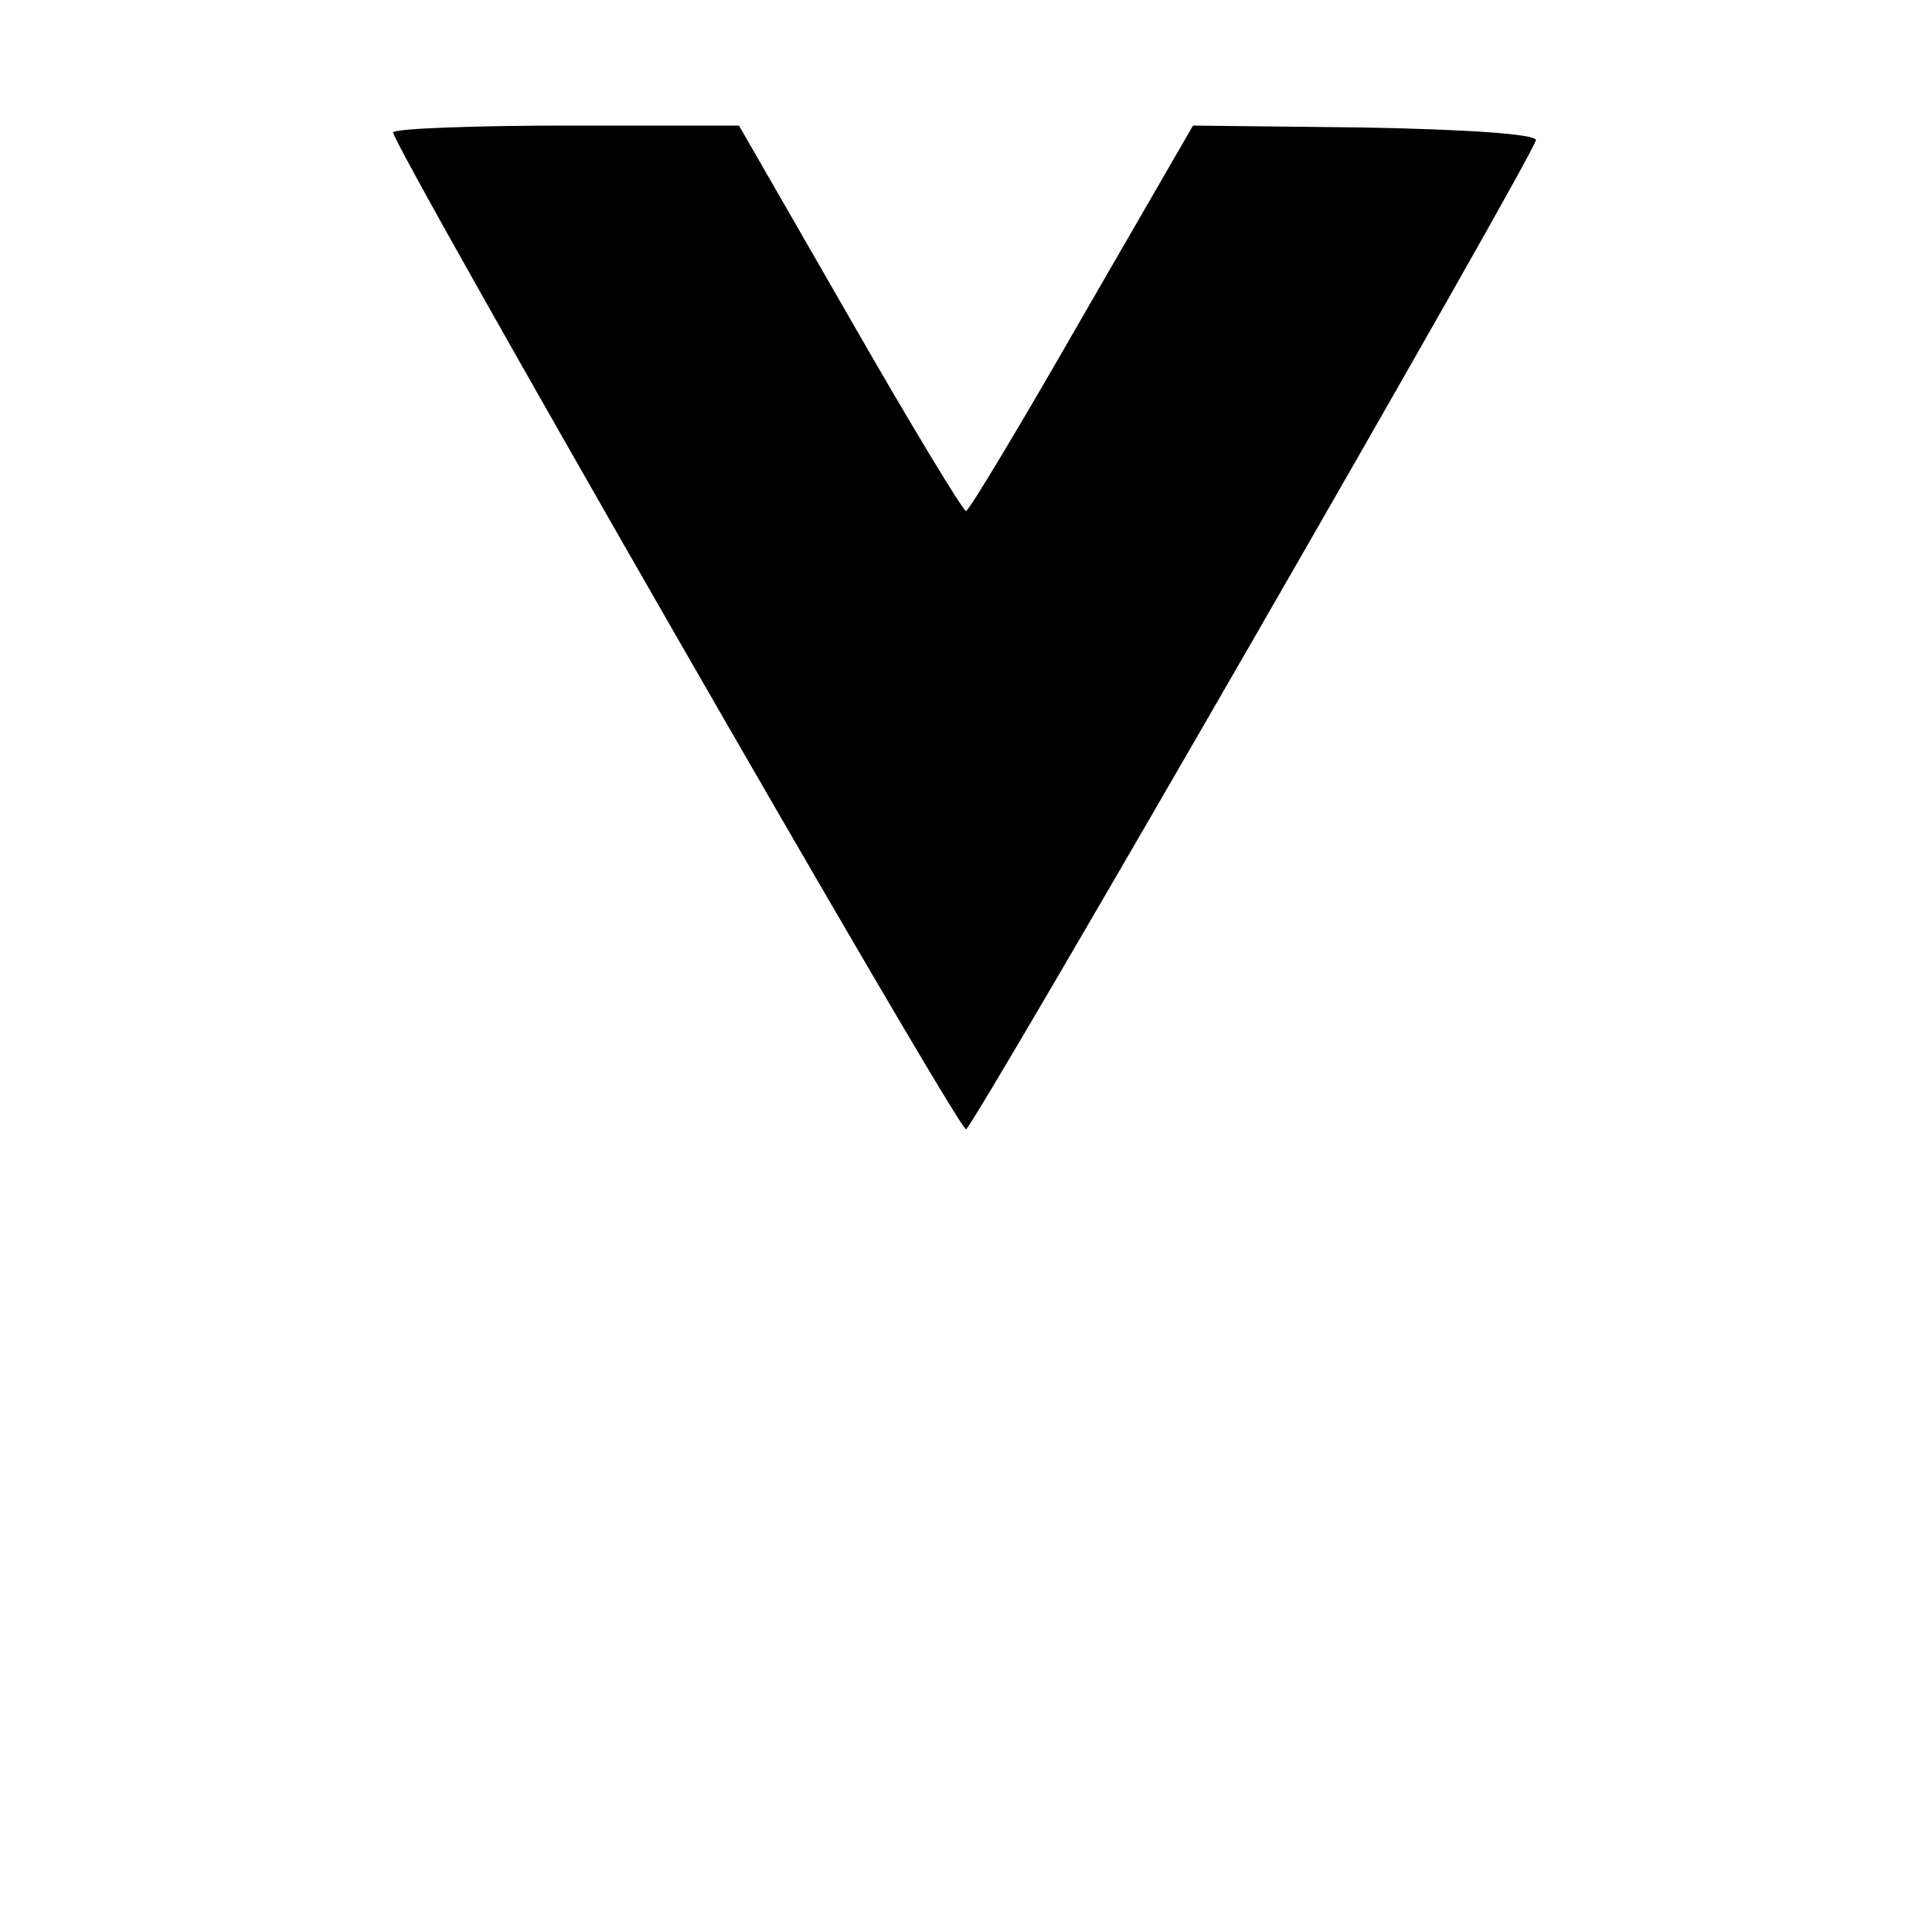
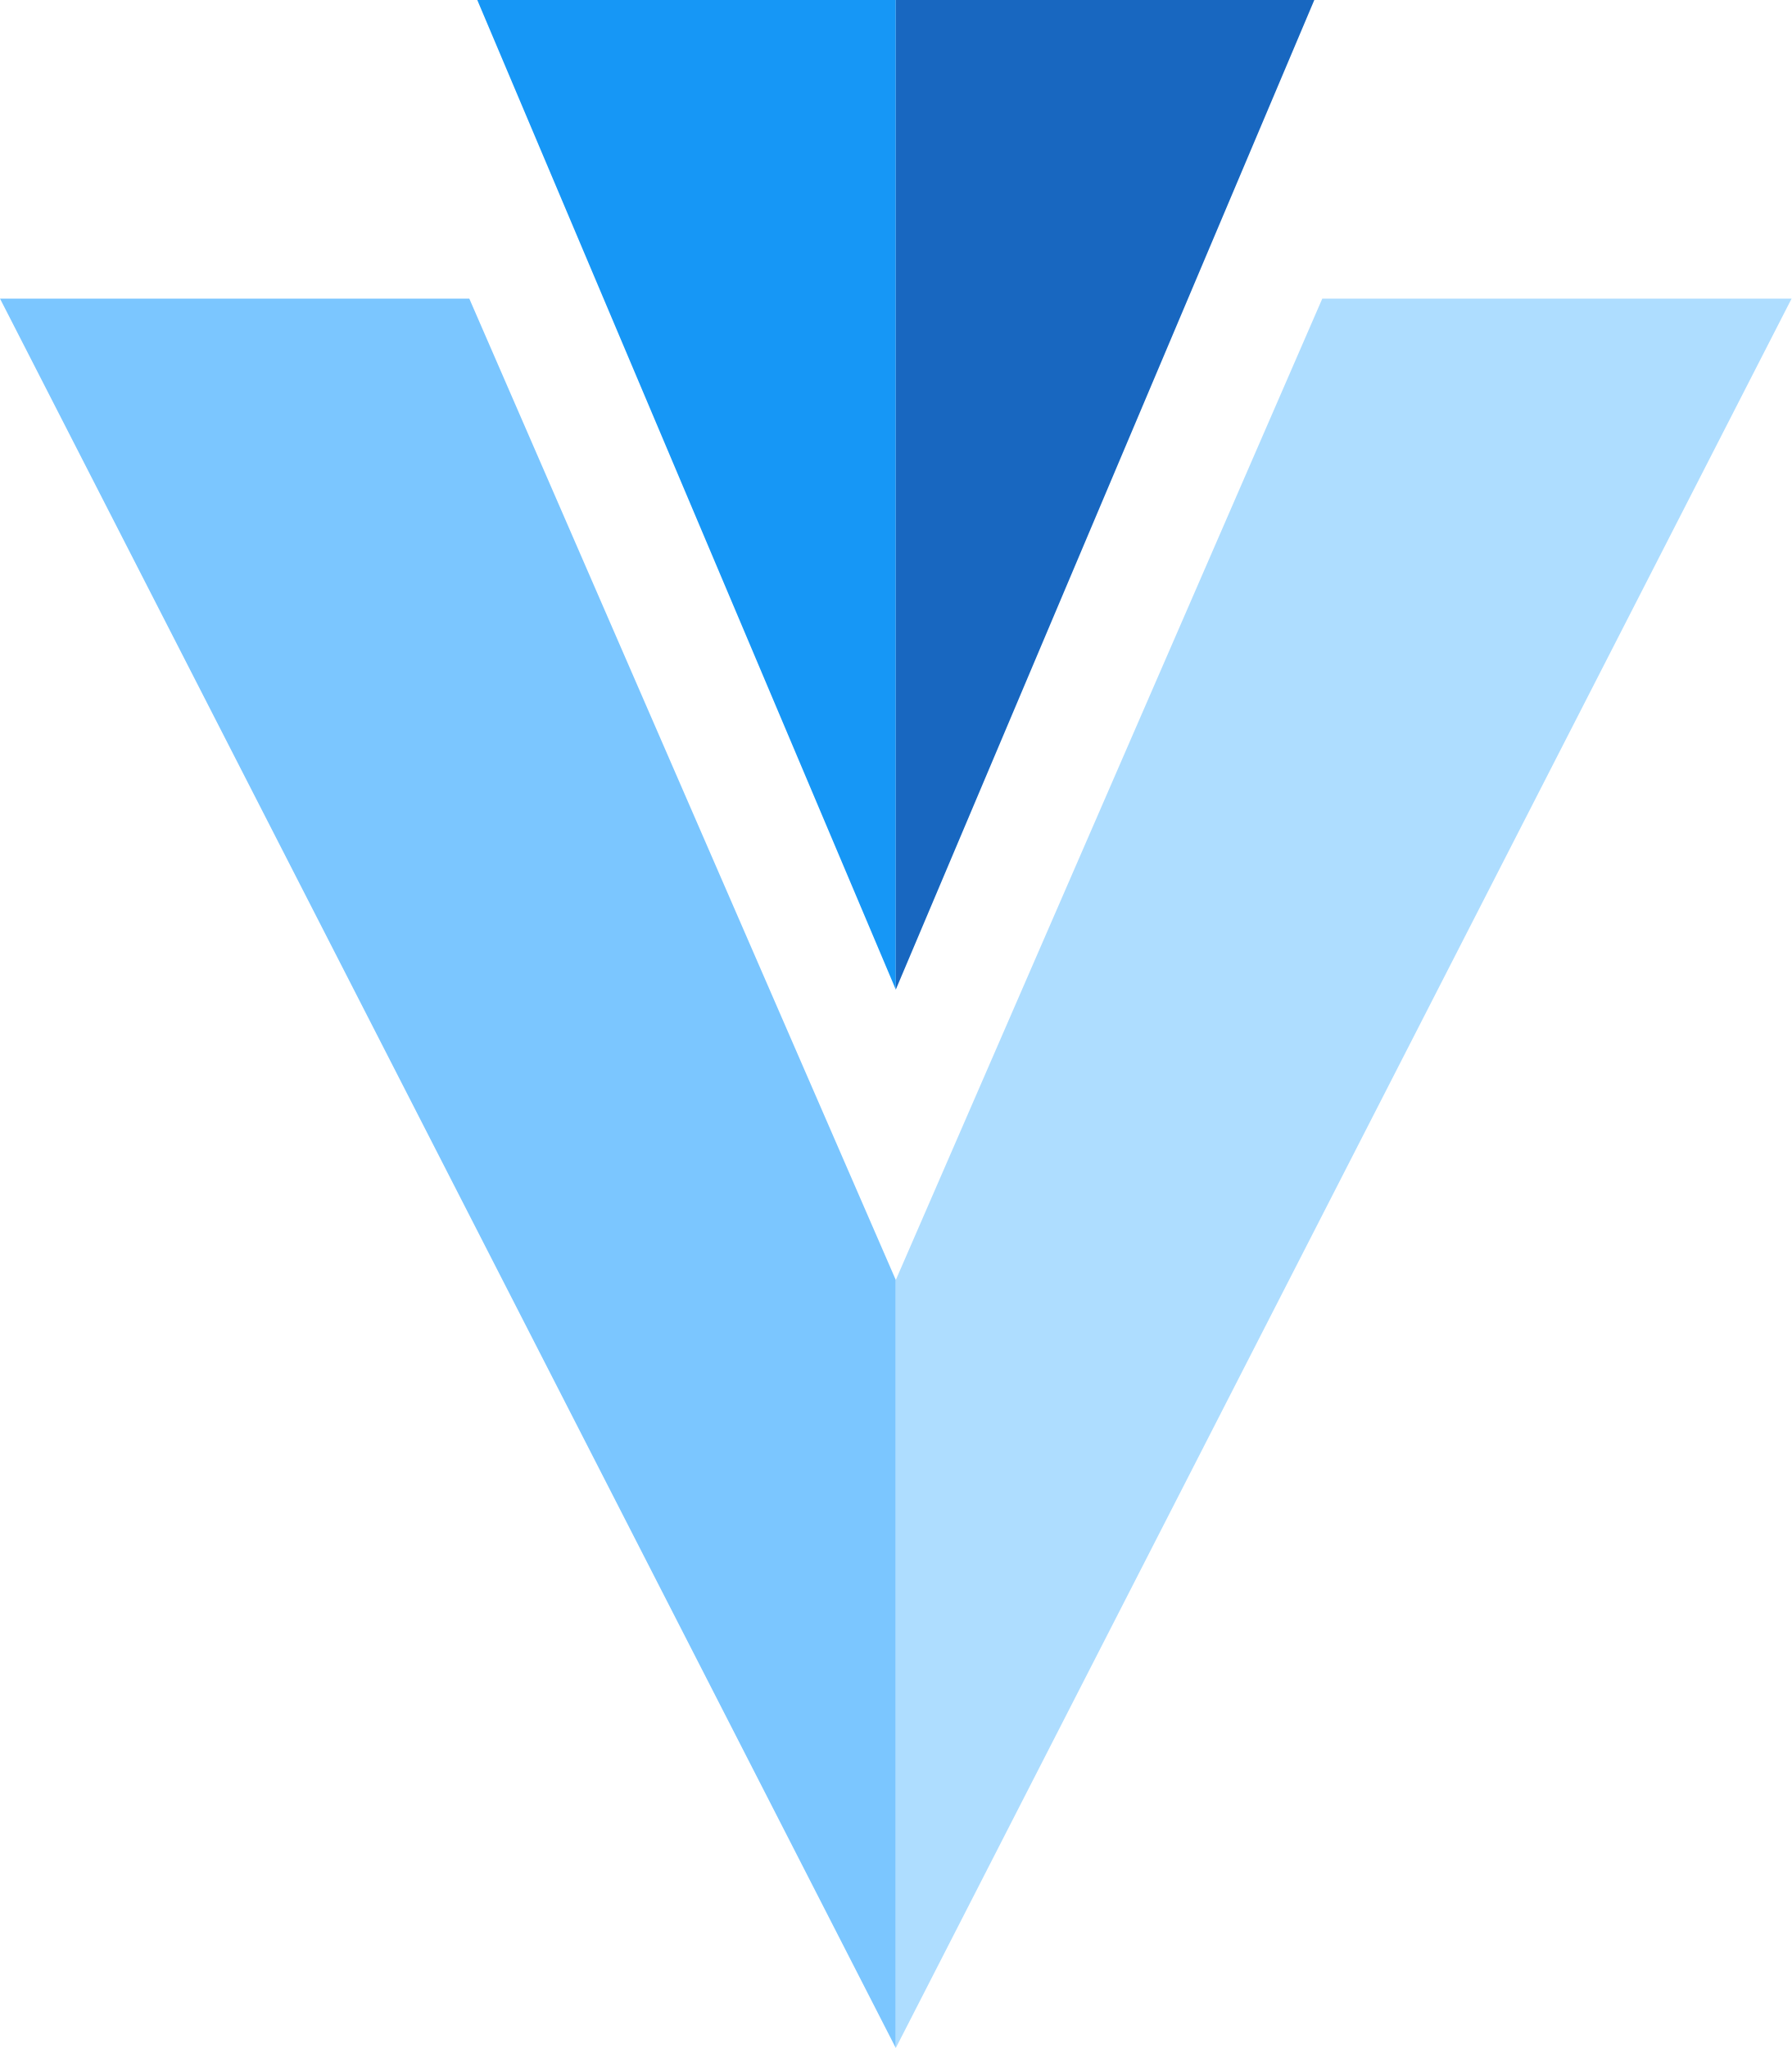
- <svg xmlns="http://www.w3.org/2000/svg" version="1.0" width="200pt" height="200pt" viewBox="0 0 200 200" preserveAspectRatio="xMidYMid meet">
-   <g transform="translate(0,200) scale(0.1,-0.1)" fill="#000000" stroke="none">
-     <path d="M407 1863 c-4 -8 584 -1032 593 -1032 7 0 590 1012 590 1024 0 6 -68 11 -178 13 l-177 2 -115 -199 c-63 -110 -117 -200 -120 -200 -3 0 -57 89 -120 199 l-115 200 -177 0 c-97 0 -179 -3 -181 -7z" />
-   </g>
+ <svg xmlns="http://www.w3.org/2000/svg" id="Layer_1" data-name="Layer 1" viewBox="0 0 87.5 100">
+   <defs>
+     <style>.cls-1{fill:#1697f6;}.cls-2{fill:#7bc6ff;}.cls-3{fill:#1867c0;}.cls-4{fill:#aeddff;}</style>
+   </defs>
+   <polyline class="cls-1" points="43.75 0 23.31 0 43.75 48.32" />
+   <polygon class="cls-2" points="43.75 62.5 43.75 100 0 14.58 22.92 14.58 43.75 62.5" />
+   <polyline class="cls-3" points="43.75 0 64.19 0 43.75 48.32" />
+   <polygon class="cls-4" points="64.58 14.58 87.5 14.58 43.75 100 43.75 62.5 64.58 14.58" />
</svg>
